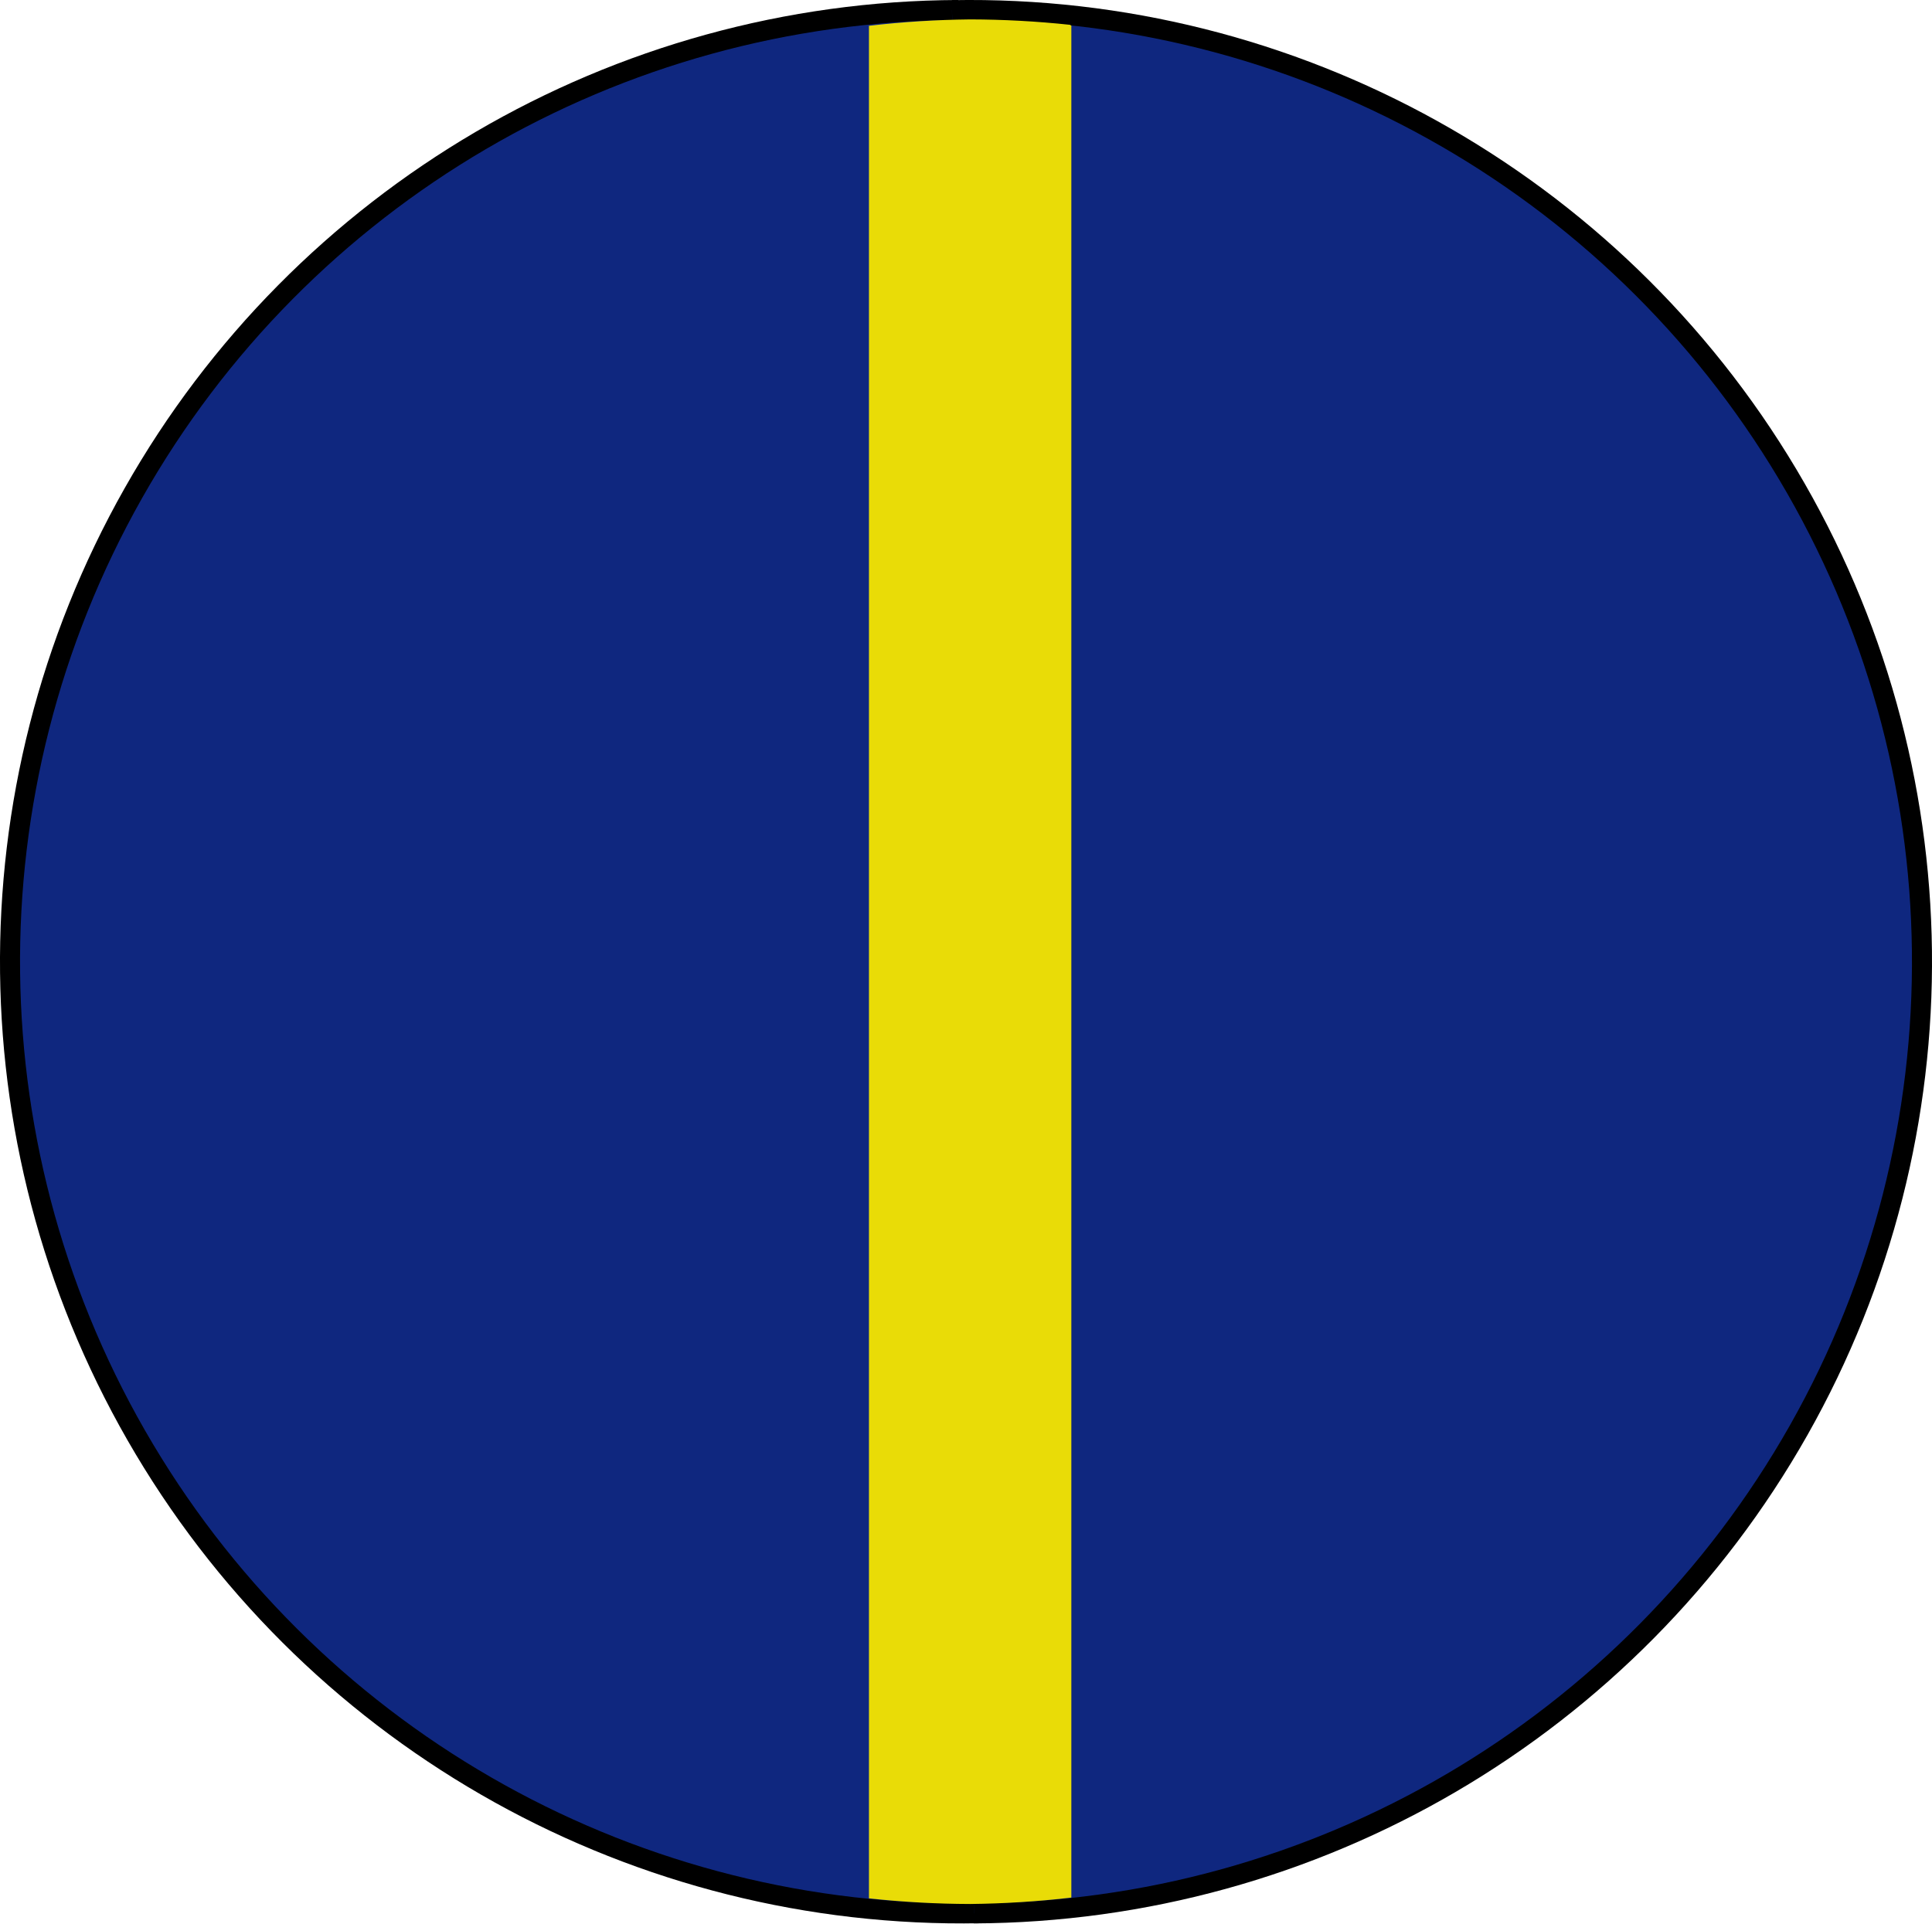
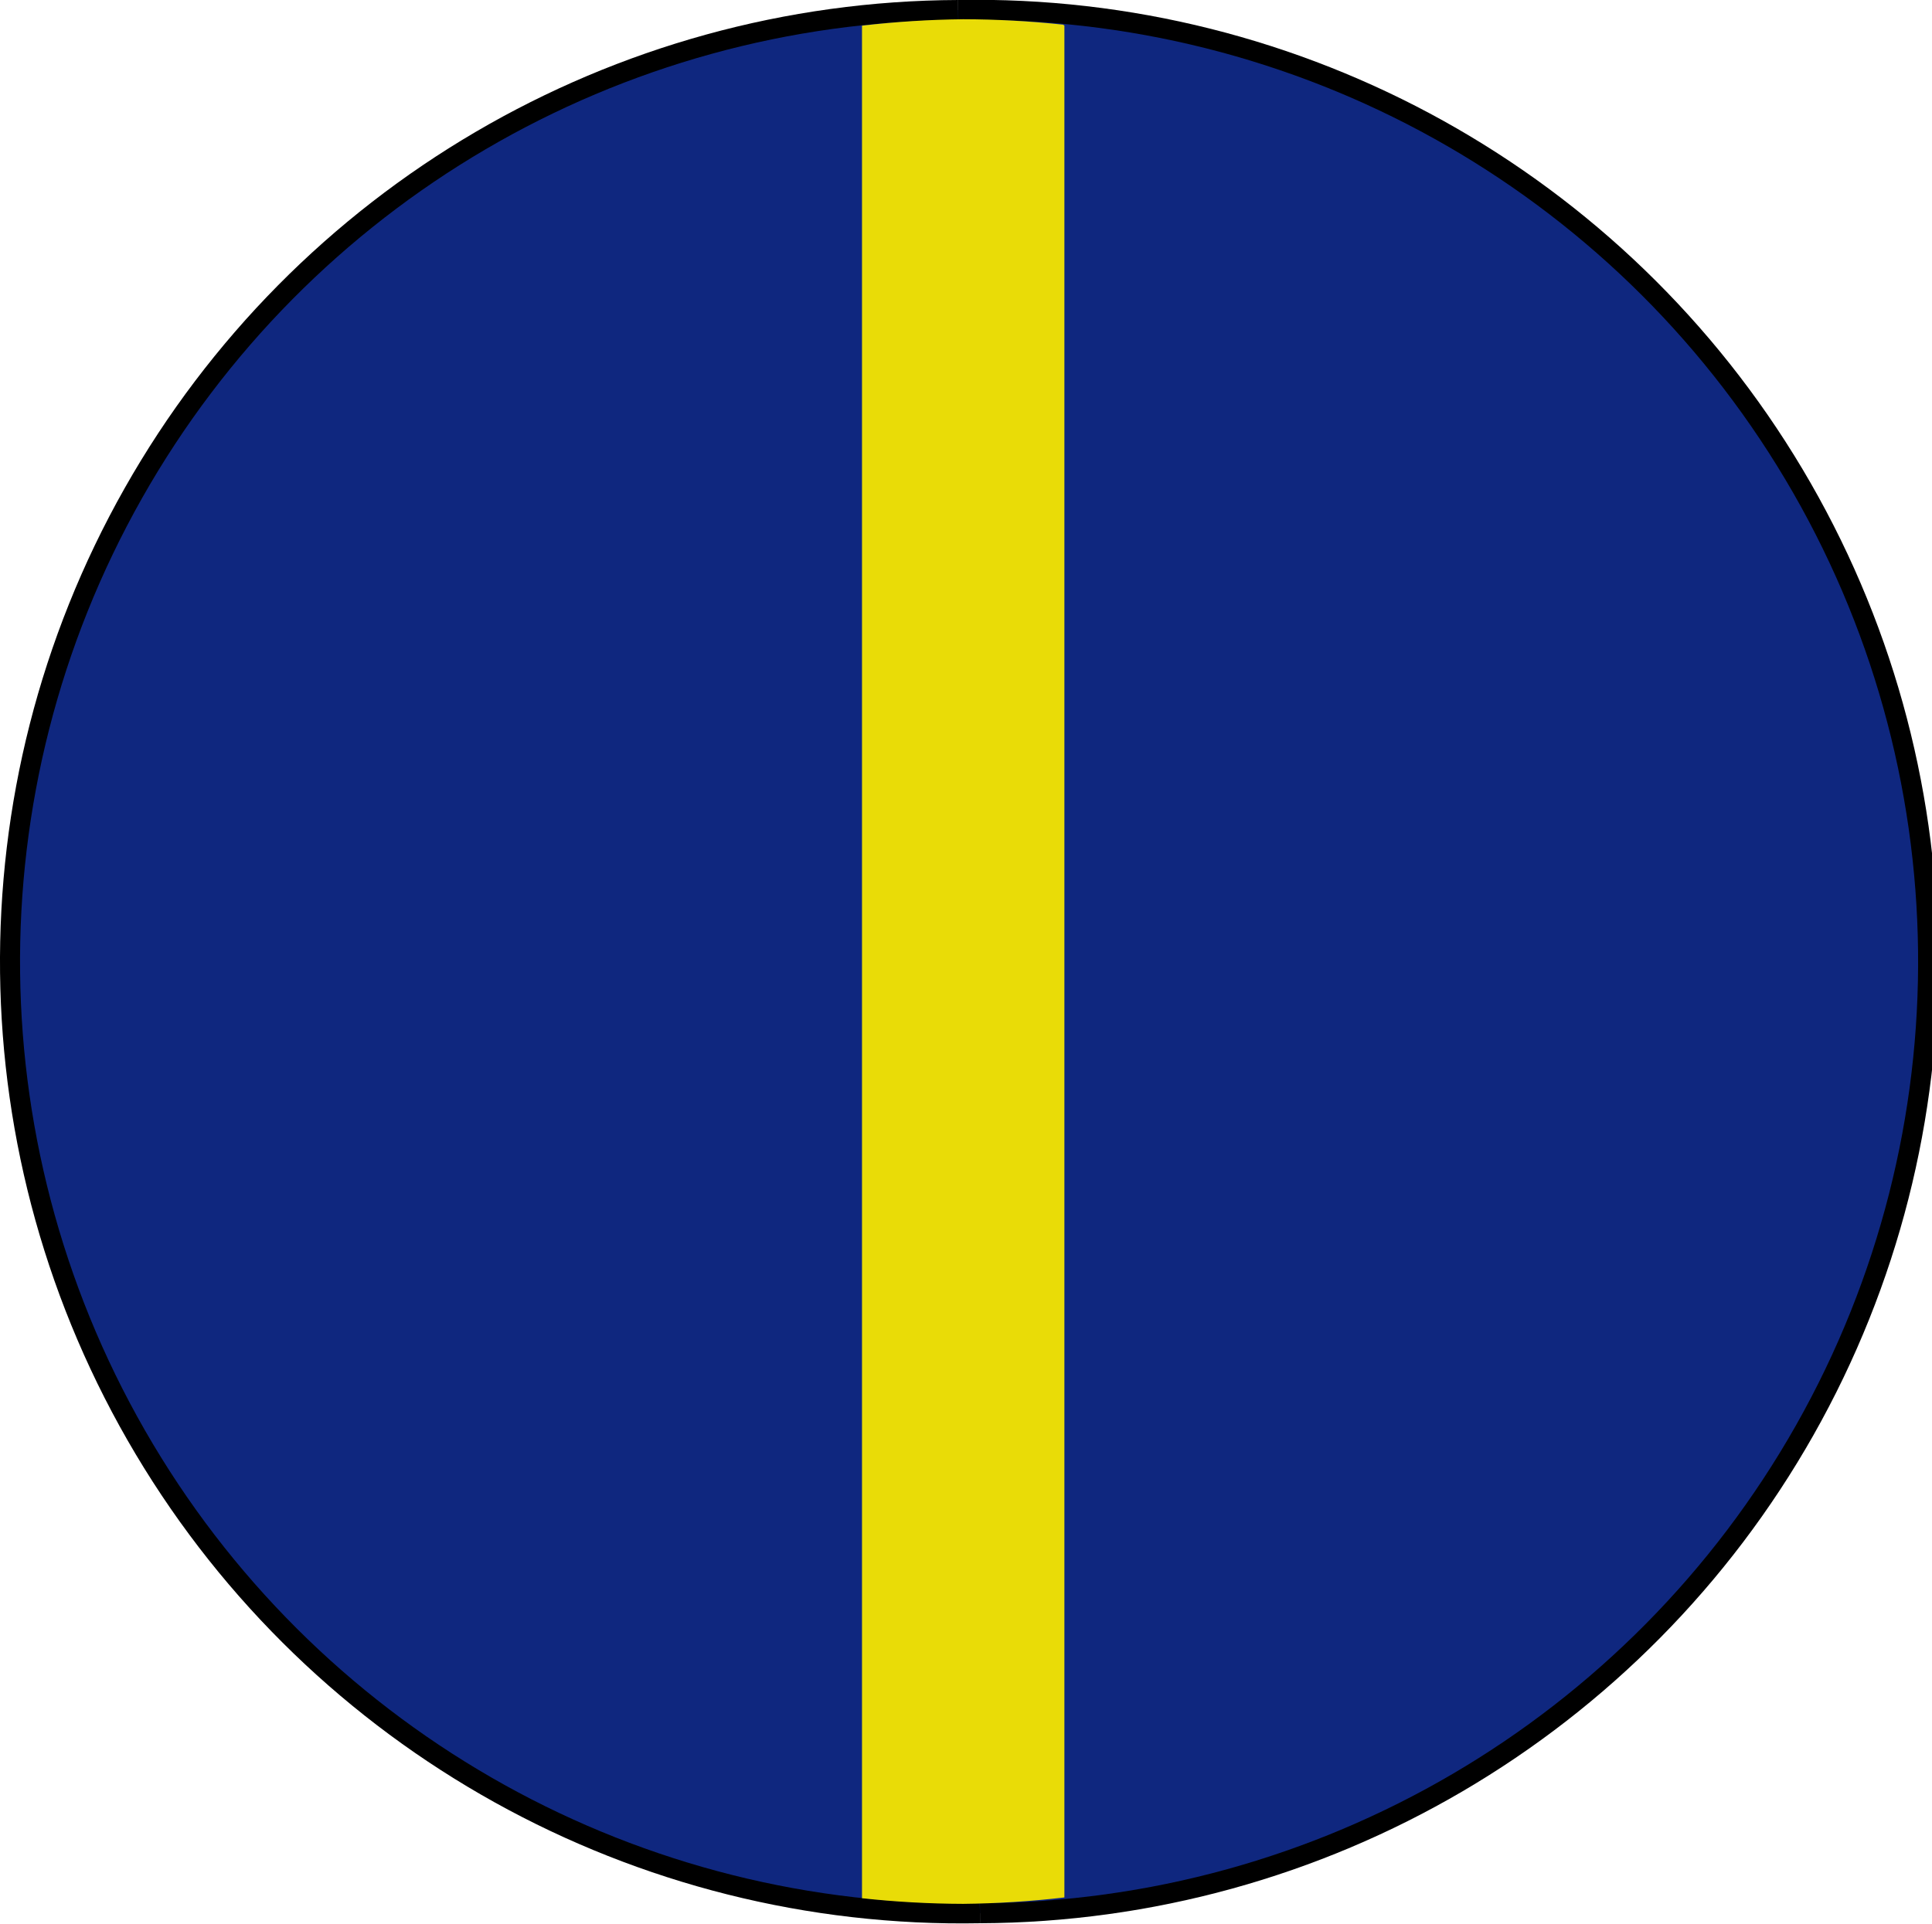
<svg xmlns="http://www.w3.org/2000/svg" width="27.21mm" height="27.093mm" viewBox="0 0 96.414 96" id="svg8936" version="1.1">
  <defs id="defs8938" />
-   <g id="LMH" transform="translate(71.06405,7.066226)">
-     <path style="opacity:1;fill:#0f277f;fill-opacity:1;stroke:#000000;stroke-width:1;stroke-miterlimit:4;stroke-dasharray:none;stroke-opacity:1" id="path4304-4-4" d="M 23.247,-6.566 A 47.5,47.5 0 0 1 64.411,17.551 47.5,47.5 0 0 1 63.865,65.256 47.5,47.5 0 0 1 22.16,88.425" transform="scale(-1,1)" />
-     <path style="opacity:1;fill:#0f277f;fill-opacity:1;stroke:#000000;stroke-width:1;stroke-miterlimit:4;stroke-dasharray:none;stroke-opacity:1" id="path4304-4-8-8" d="m -22.467,-88.433 a 47.5,47.5 0 0 1 41.164,24.117 47.5,47.5 0 0 1 -0.546,47.705 47.5,47.5 0 0 1 -41.705,23.169" transform="scale(1,-1)" />
-     <path style="opacity:1;fill:#e9dc07;fill-opacity:1;stroke:none;stroke-width:1;stroke-miterlimit:4;stroke-dasharray:none;stroke-opacity:1" d="m -22.649,-6.098 a 47.5,47.031 0 0 0 -5.051,0.32 v 93.461 a 47.5,47.031 0 0 0 5.051,0.281 47.5,47.031 0 0 0 5.049,-0.32 V -5.787 a 19.19,48.514 0 0 0 -0.072,-0.041 47.5,47.031 0 0 0 -4.977,-0.27 z" id="path4304-6-8" />
+   <g id="LMH">
+     <path style="opacity:1;fill:#0f277f;fill-opacity:1;stroke:#000000;stroke-width:1;stroke-miterlimit:4;stroke-dasharray:none;stroke-opacity:1" id="path4304-4-4" d="M -47.817,0.5 A 47.5,47.5 0 0 1 -6.653,24.617 47.5,47.5 0 0 1 -7.199,72.322 47.5,47.5 0 0 1 -48.904,95.491" transform="scale(-1,1)" />
+     <path style="opacity:1;fill:#0f277f;fill-opacity:1;stroke:#000000;stroke-width:1;stroke-miterlimit:4;stroke-dasharray:none;stroke-opacity:1" id="path4304-4-8-8" d="m 48.904,-95.491 a 47.5,47.5 0 0 1 41.164,24.117 47.5,47.5 0 0 1 -0.546,47.705 47.5,47.5 0 0 1 -41.705,23.169" transform="scale(1,-1)" />
+     <path style="opacity:1;fill:#e9dc07;fill-opacity:1;stroke:none;stroke-width:1;stroke-miterlimit:4;stroke-dasharray:none;stroke-opacity:1" d="M 48.068,0.96 A 47.5,47.031 0 0 0 43.017,1.281 V 94.742 a 47.5,47.031 0 0 0 5.051,0.281 47.5,47.031 0 0 0 5.049,-0.32 V 1.271 a 19.19,48.514 0 0 0 -0.072,-0.041 47.5,47.031 0 0 0 -4.977,-0.27 z" id="path4304-6-8" />
  </g>
</svg>
